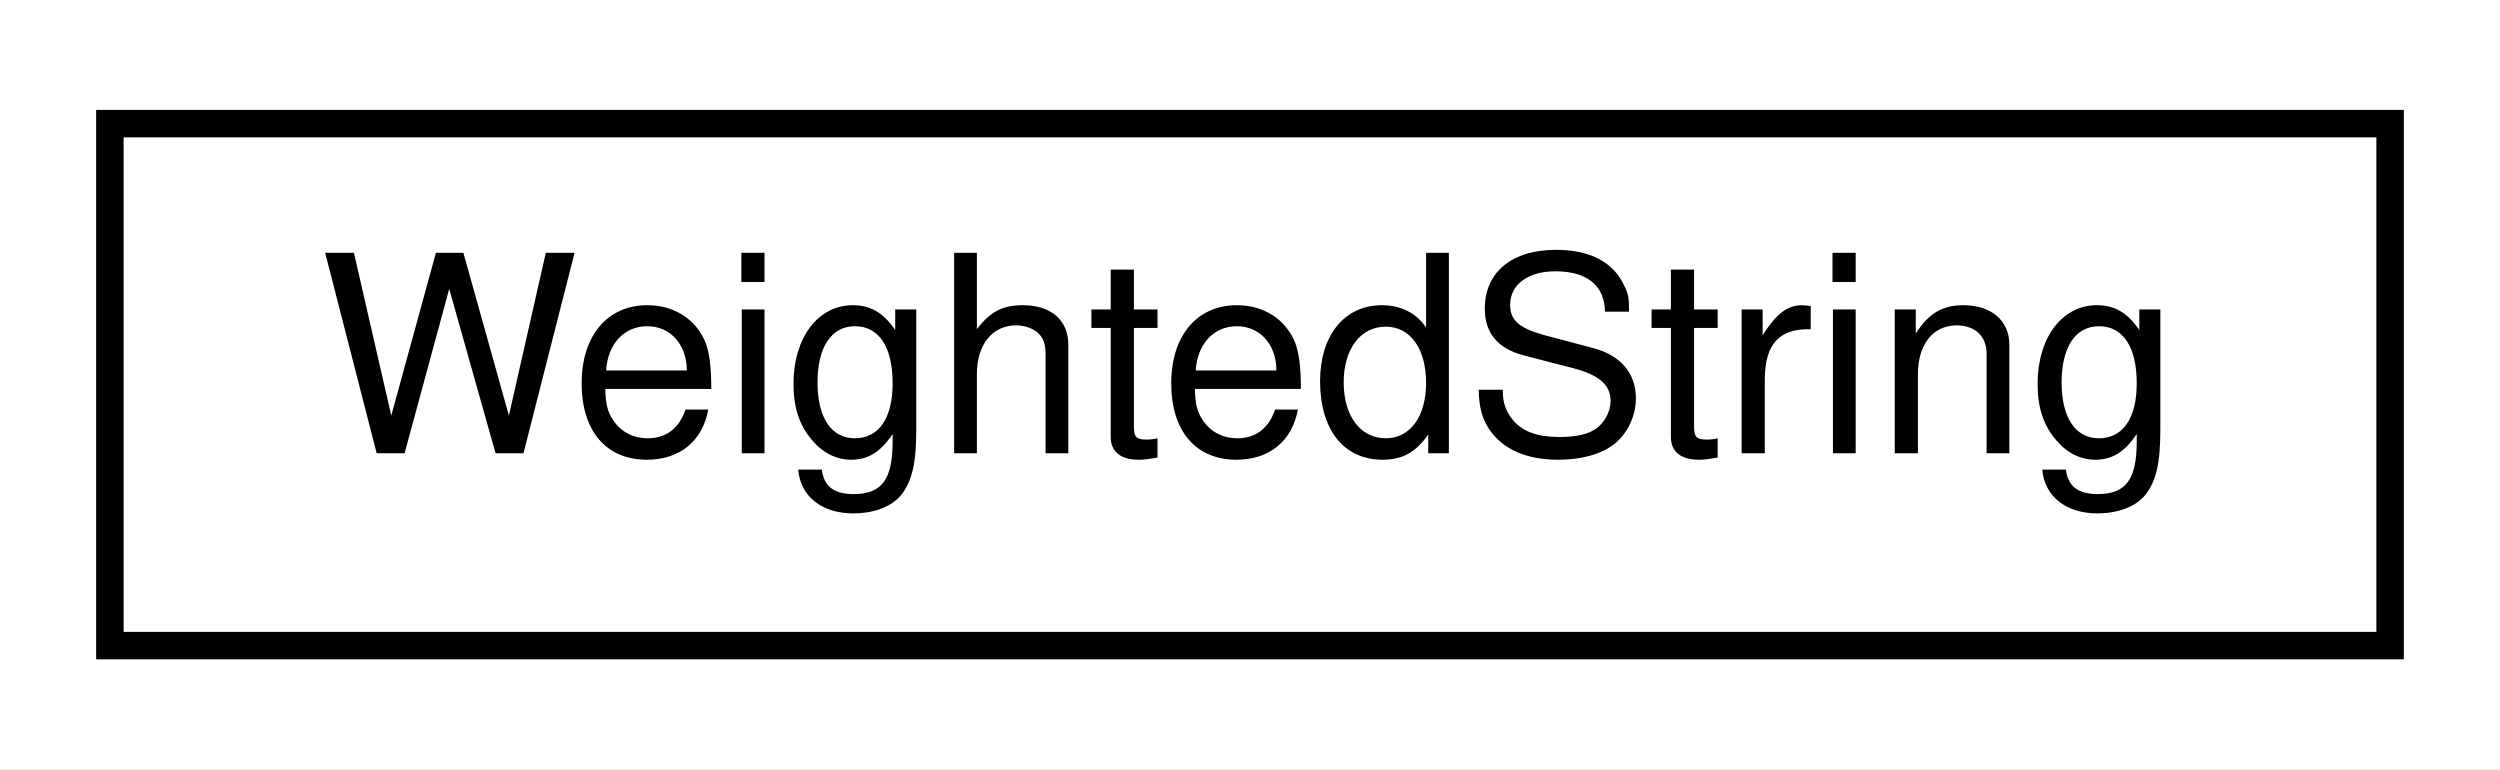
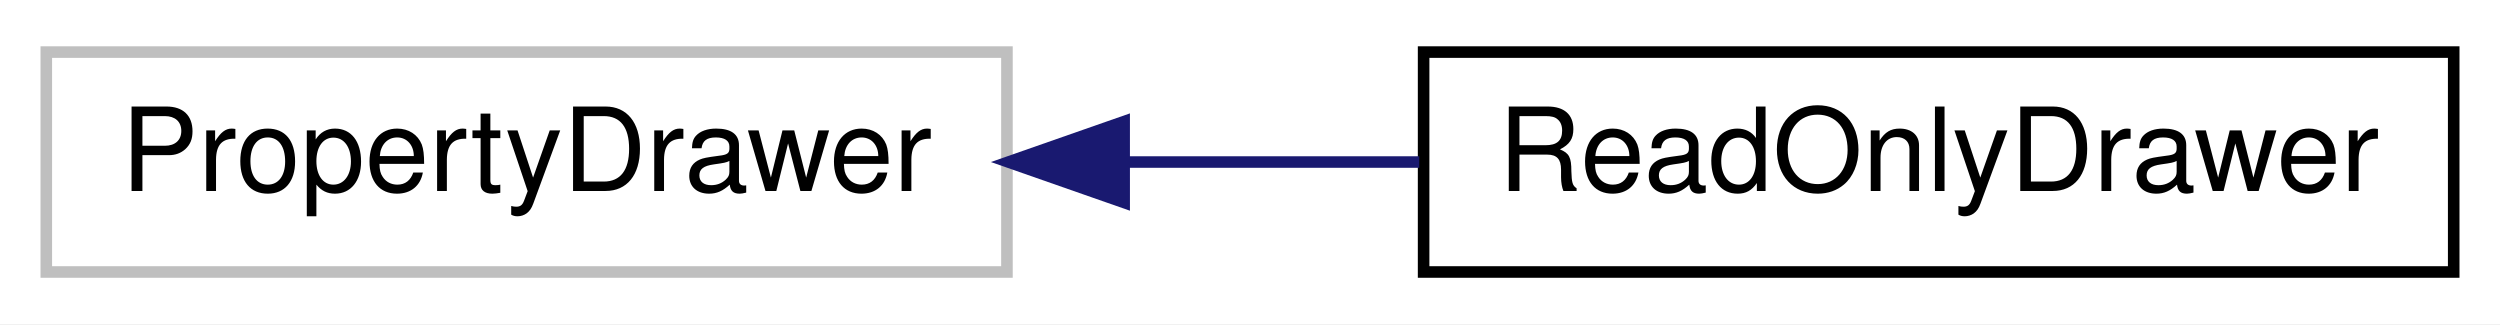
- <svg xmlns="http://www.w3.org/2000/svg" xmlns:xlink="http://www.w3.org/1999/xlink" width="91pt" height="28pt" viewBox="0.00 0.00 91.00 28.00">
+ <svg xmlns="http://www.w3.org/2000/svg" xmlns:xlink="http://www.w3.org/1999/xlink" width="216pt" height="28pt" viewBox="0.00 0.00 216.00 28.00">
  <g id="graph0" class="graph" transform="scale(1 1) rotate(0) translate(4 24)">
-     <polygon fill="white" stroke="none" points="-4,4 -4,-24 87,-24 87,4 -4,4" />
+     <polygon fill="white" stroke="none" points="-4,4 -4,-24 212,-24 212,4 -4,4" />
    <g id="node1" class="node">
-       <g id="a_node1">
-         <a xlink:href="class_weighted_string.html" target="_top" xlink:title="WeightedString">
-           <polygon fill="white" stroke="black" points="0,-0.5 0,-19.5 83,-19.5 83,-0.5 0,-0.5" />
-           <text text-anchor="middle" x="41.5" y="-7.5" font-family="Helvetica,sans-Serif" font-size="10.00">WeightedString</text>
+       <polygon fill="white" stroke="#bfbfbf" points="0,-0.5 0,-19.5 83,-19.5 83,-0.5 0,-0.5" />
+       <text text-anchor="middle" x="41.5" y="-7.5" font-family="Helvetica,sans-Serif" font-size="10.00">PropertyDrawer</text>
+     </g>
+     <g id="node2" class="node">
+       <g id="a_node2">
+         <a xlink:href="classeditor_1_1_read_only_drawer.html" target="_top" xlink:title="PropertyDrawer for the ReadOnly Attribute. ">
+           <polygon fill="white" stroke="black" points="119,-0.5 119,-19.5 208,-19.5 208,-0.5 119,-0.5" />
+           <text text-anchor="middle" x="163.5" y="-7.5" font-family="Helvetica,sans-Serif" font-size="10.00">ReadOnlyDrawer</text>
        </a>
      </g>
    </g>
+     <g id="edge1" class="edge">
+       <path fill="none" stroke="midnightblue" d="M93.249,-10C101.688,-10 110.376,-10 118.625,-10" />
+       <polygon fill="midnightblue" stroke="midnightblue" points="93.127,-6.5 83.126,-10 93.126,-13.5 93.127,-6.5" />
+     </g>
  </g>
</svg>
